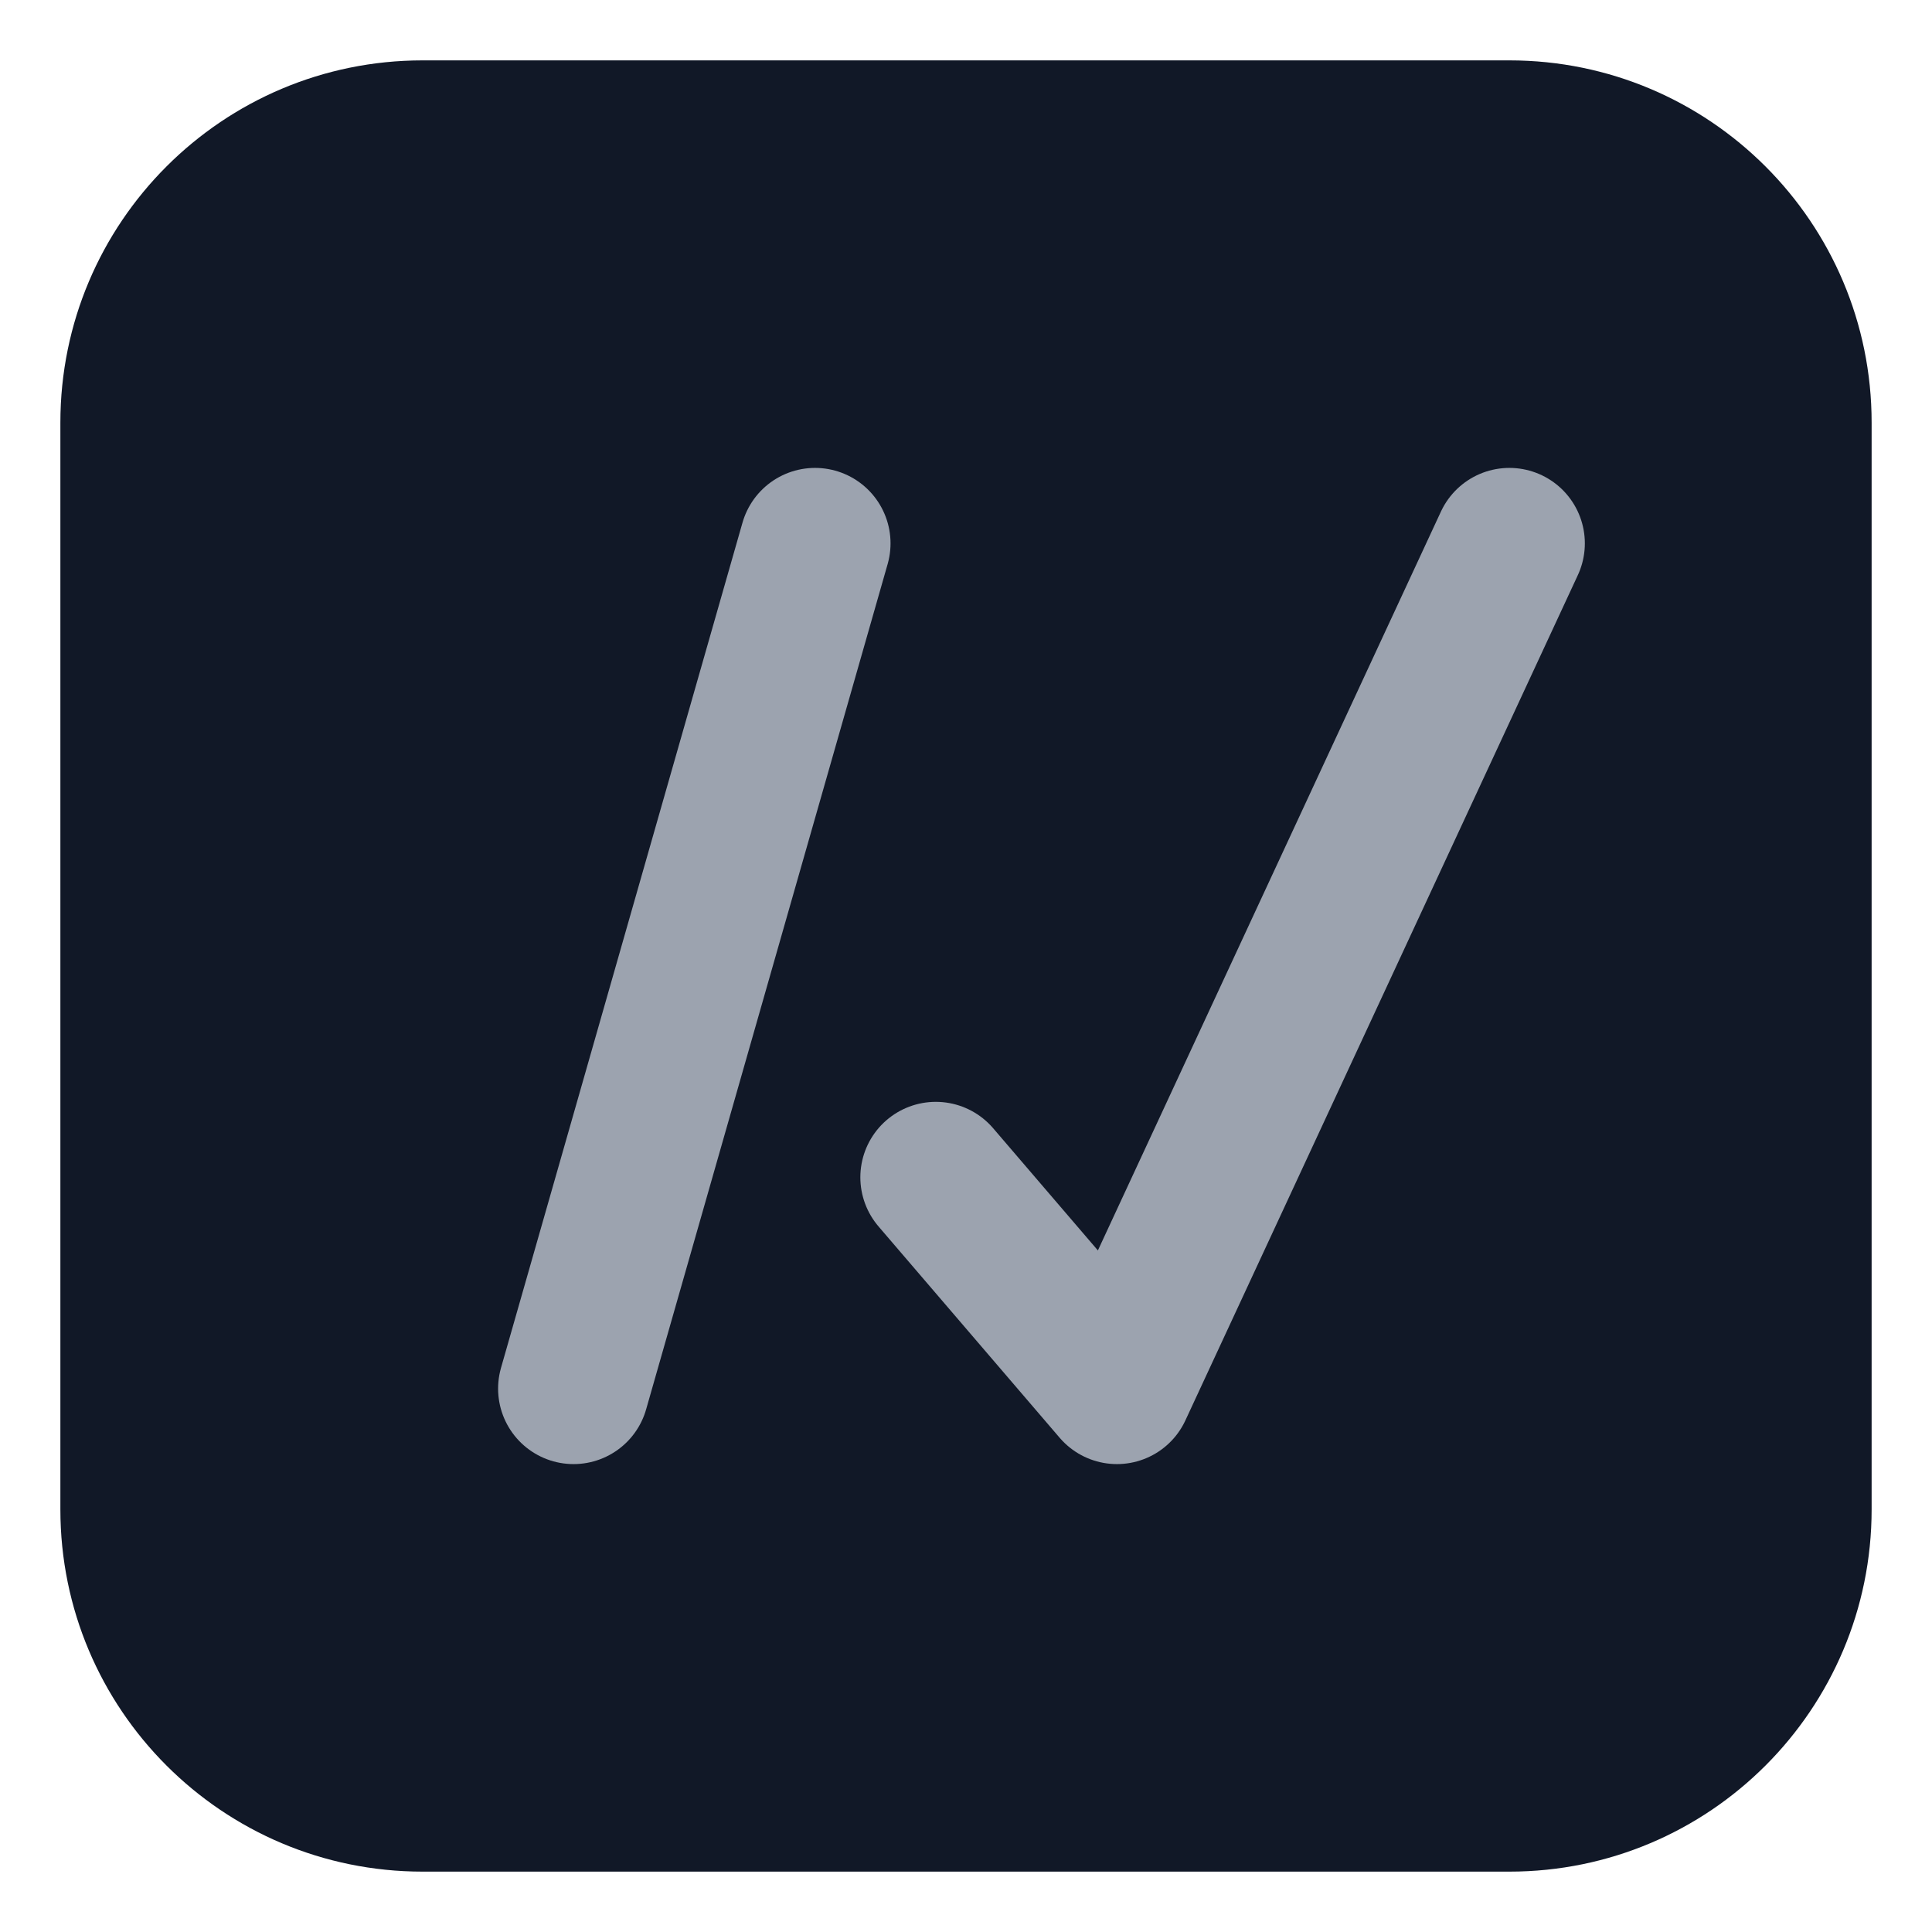
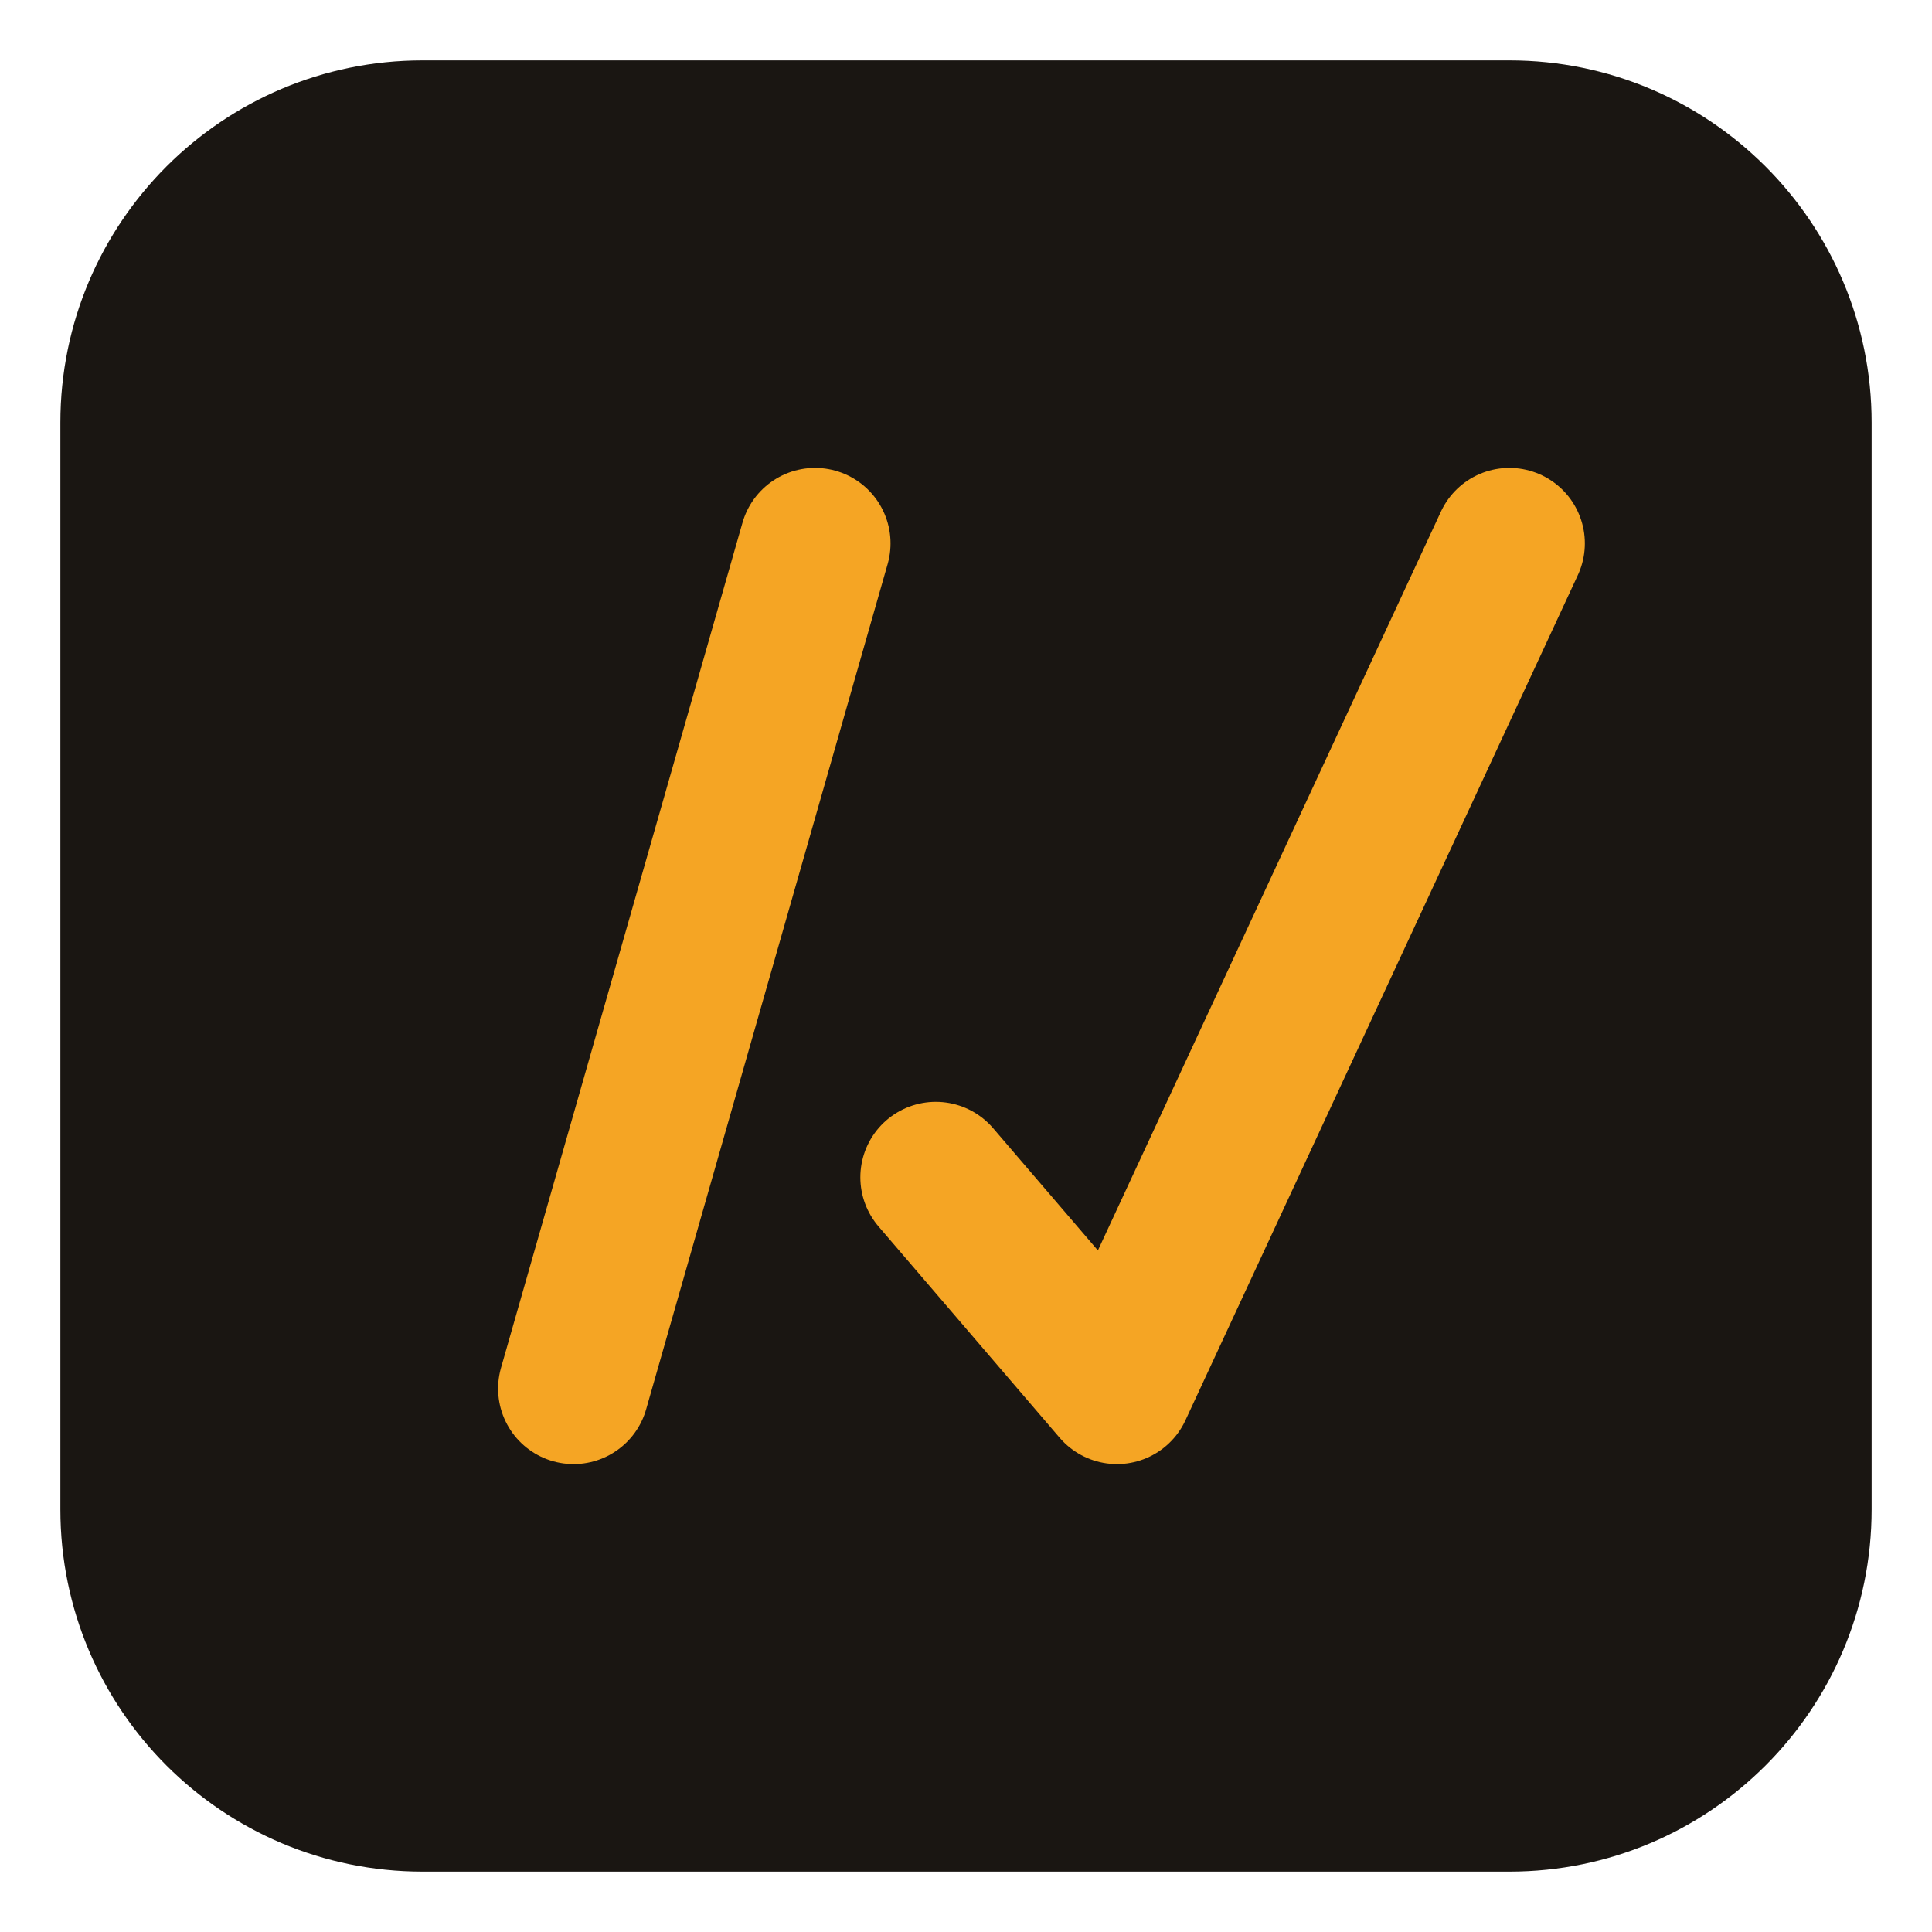
- <svg xmlns="http://www.w3.org/2000/svg" viewBox="0 0 128 128" width="128" height="128" role="img" aria-label="oxlint-plugin-template">
-   <rect x="4" y="4" width="120" height="120" rx="24" fill="#111827" />
-   <path d="M38 92 L54 36" stroke="#9ca3af" stroke-width="10" stroke-linecap="round" fill="none" />
-   <path d="M62 78 L74 92 L100 36" stroke="#9ca3af" stroke-width="10" stroke-linecap="round" stroke-linejoin="round" fill="none" />
+ <svg xmlns="http://www.w3.org/2000/svg" viewBox="0 0 128 128" width="128" height="128" role="img" aria-label="oxlint-plugin-directive-comments">
+   <rect x="4" y="4" width="120" height="120" rx="24" fill="#1a1612" />
+   <path d="M38 92 L54 36" stroke="#f5a524" stroke-width="10" stroke-linecap="round" fill="none" />
+   <path d="M62 78 L74 92 L100 36" stroke="#f5a524" stroke-width="10" stroke-linecap="round" stroke-linejoin="round" fill="none" />
</svg>
